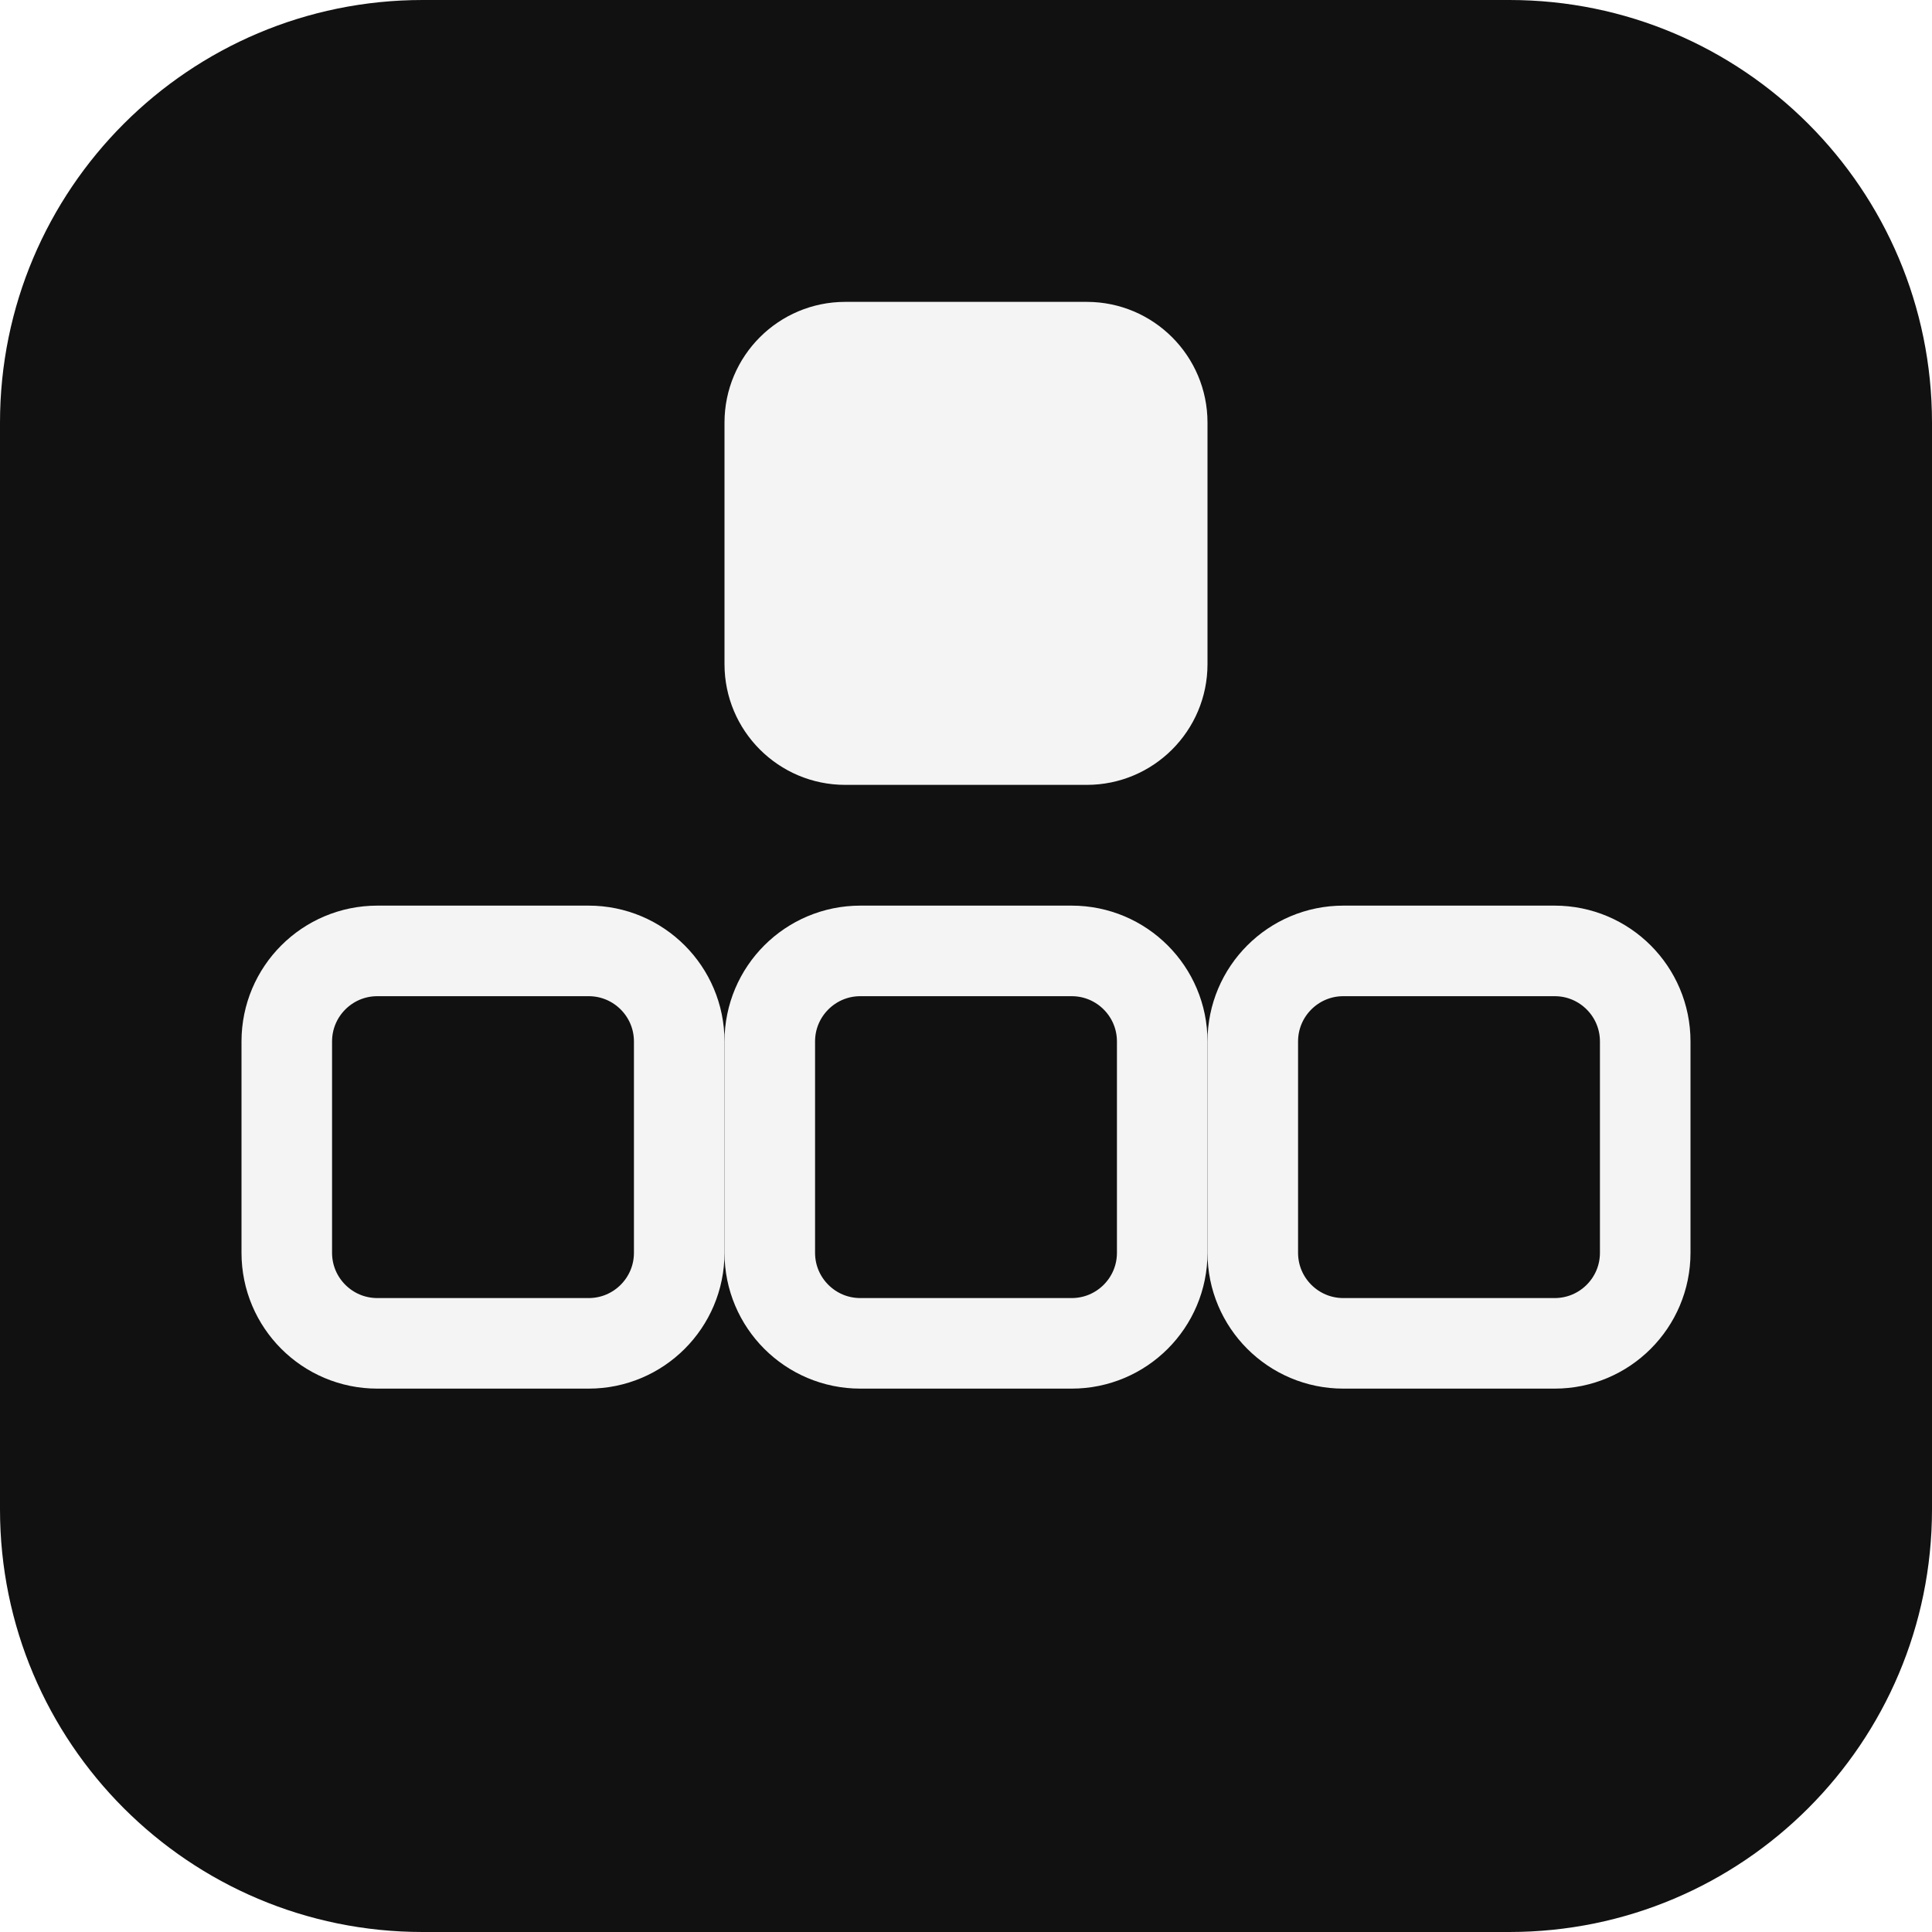
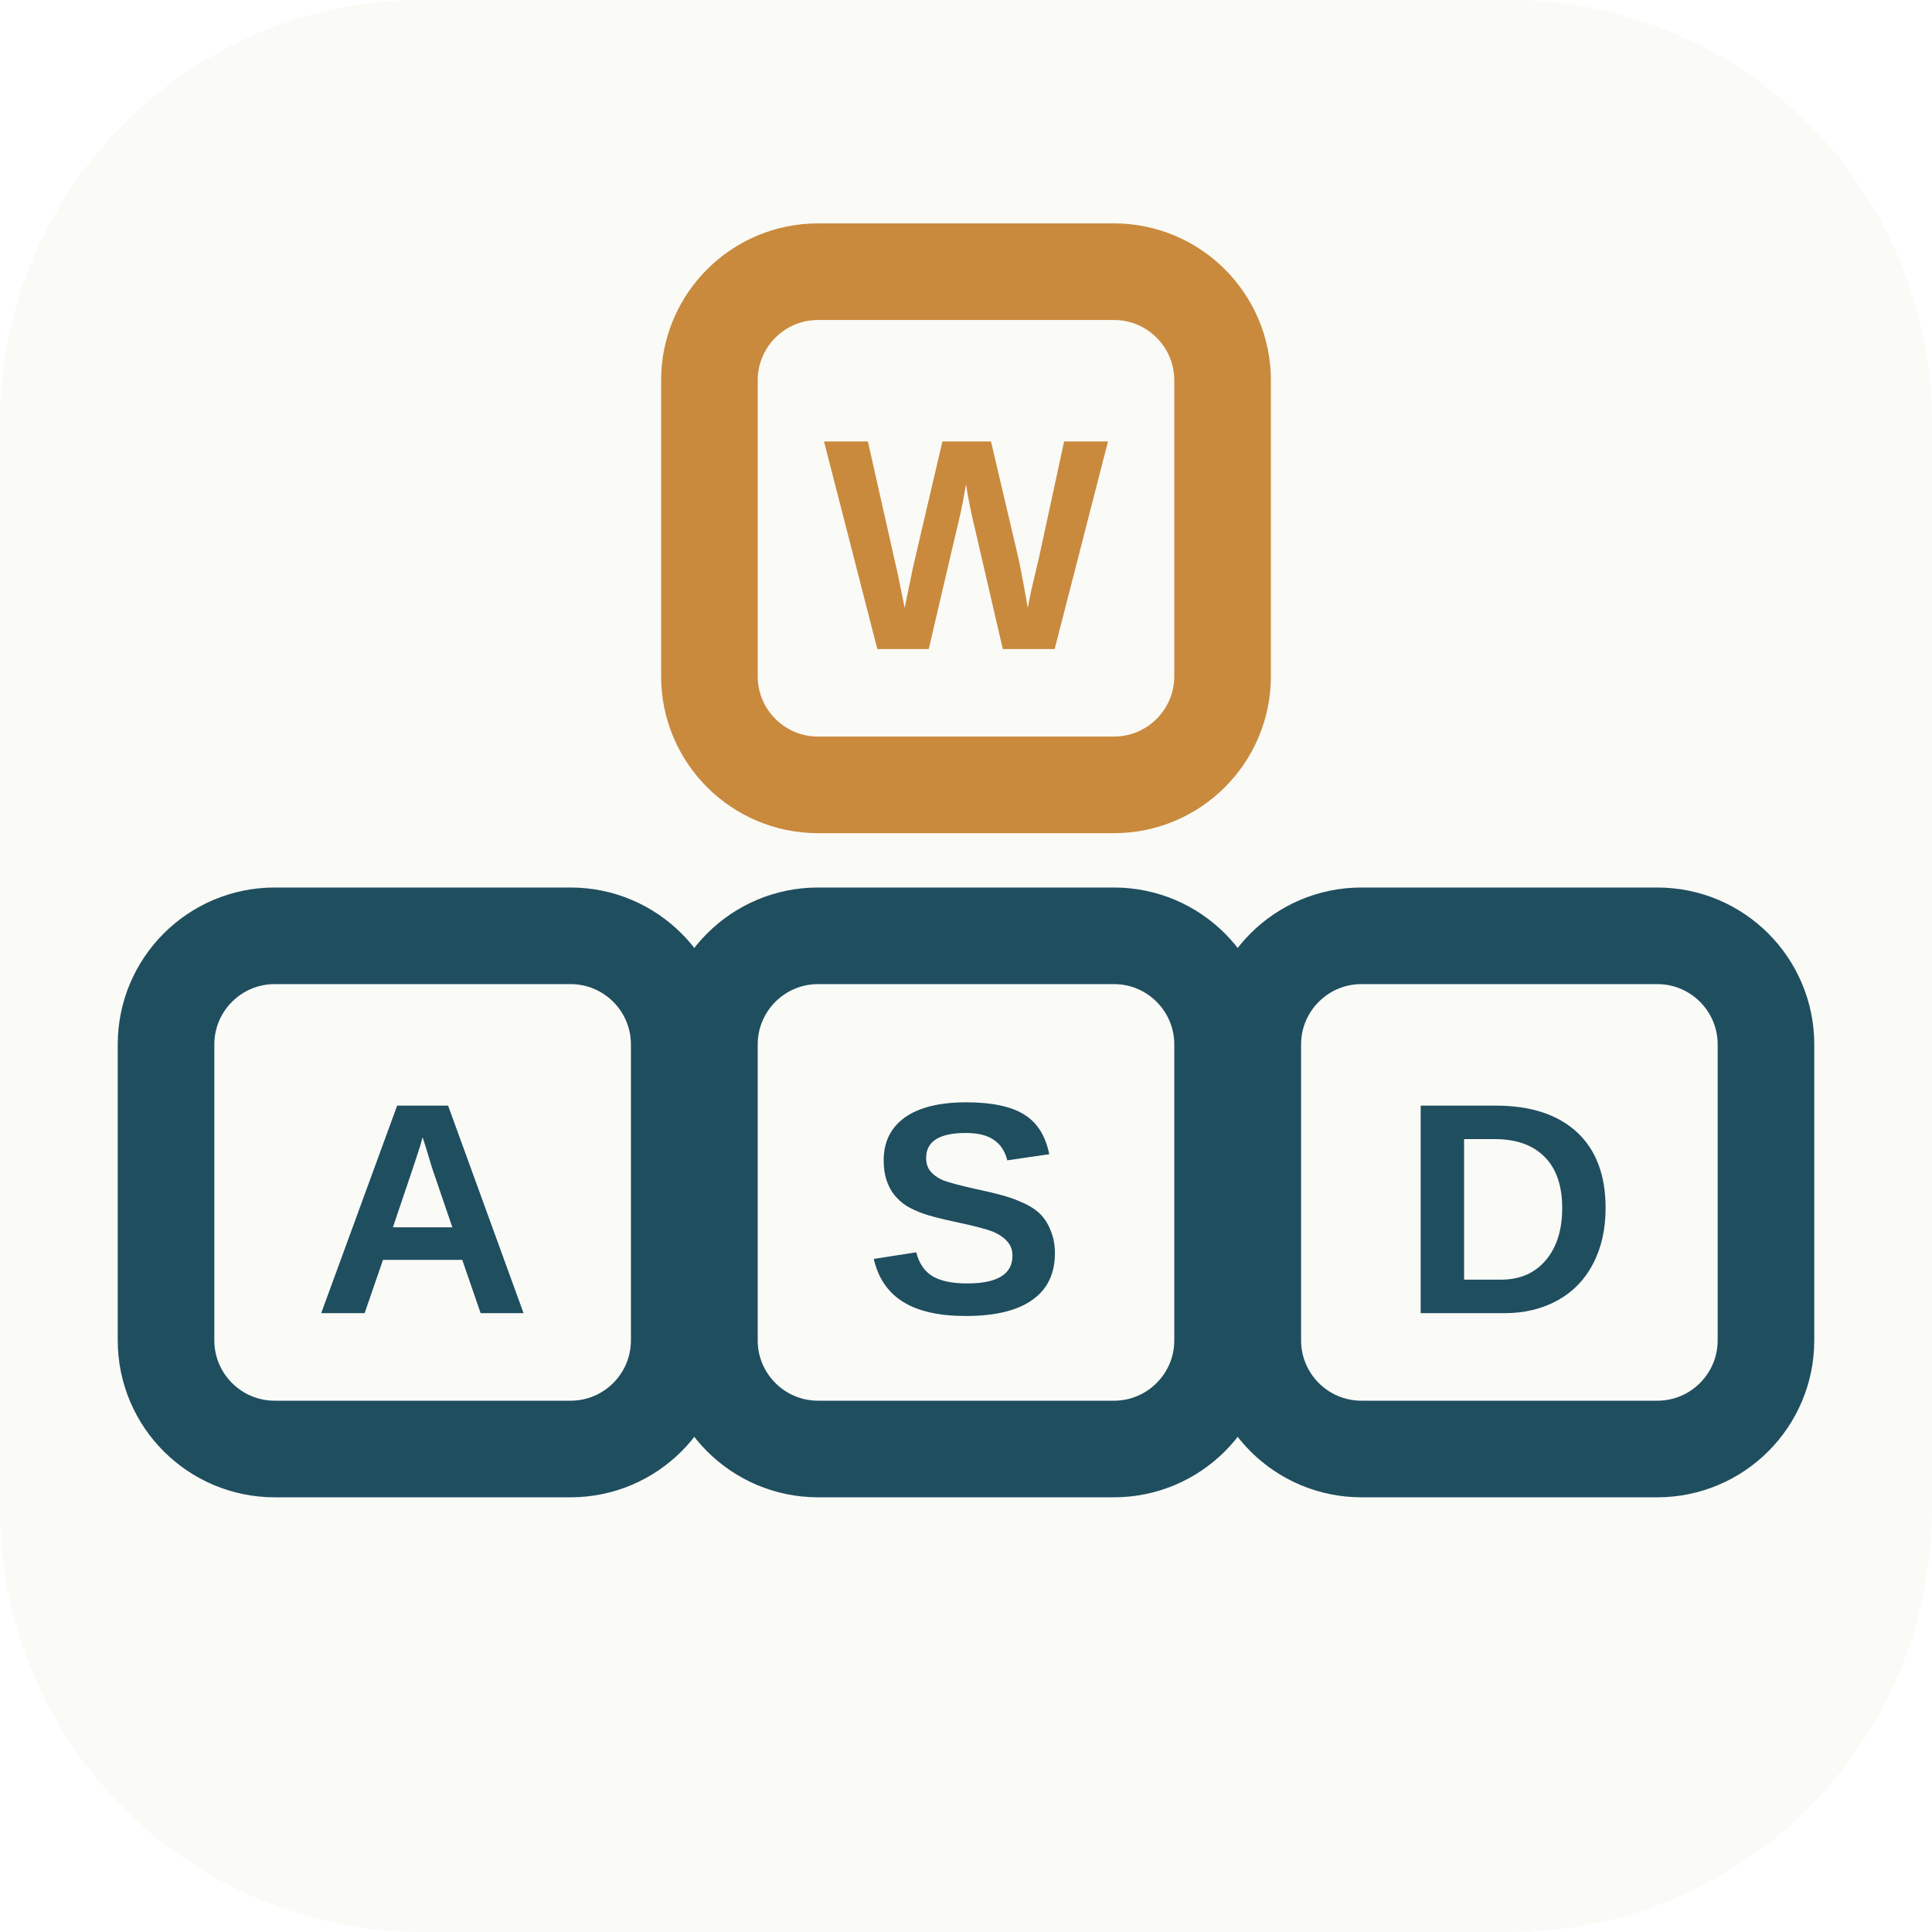
- <svg xmlns="http://www.w3.org/2000/svg" viewBox="0 0 32 32">
-   <rect width="32" height="32" rx="7" fill="#111" />
-   <rect x="12" y="5" width="8" height="8" rx="2" fill="#f4f4f4" />
-   <rect x="4.75" y="15.75" width="6.5" height="6.5" rx="1.5" fill="none" stroke="#f4f4f4" stroke-width="1.5" />
-   <rect x="12.75" y="15.75" width="6.5" height="6.5" rx="1.5" fill="none" stroke="#f4f4f4" stroke-width="1.5" />
-   <rect x="20.75" y="15.75" width="6.5" height="6.5" rx="1.5" fill="none" stroke="#f4f4f4" stroke-width="1.5" />
+ <svg xmlns="http://www.w3.org/2000/svg" viewBox="0 0 64 64">
+   <rect width="64" height="64" rx="14" fill="#fafaf7" />
+   <g fill="none" stroke-width="3.2">
+     <rect x="23.5" y="9" width="17" height="17" rx="3.6" stroke="#c98a3d" />
+     <rect x="5.5" y="31" width="17" height="17" rx="3.6" stroke="#1f4e5f" />
+     <rect x="23.5" y="31" width="17" height="17" rx="3.6" stroke="#1f4e5f" />
+     <rect x="41.5" y="31" width="17" height="17" rx="3.6" stroke="#1f4e5f" />
+   </g>
+   <g font-family="Arial, sans-serif" font-weight="700" font-size="10" text-anchor="middle">
+     <text x="32" y="21.5" fill="#c98a3d">W</text>
+     <text x="14" y="43.5" fill="#1f4e5f">A</text>
+     <text x="32" y="43.5" fill="#1f4e5f">S</text>
+     <text x="50" y="43.5" fill="#1f4e5f">D</text>
+   </g>
</svg>
